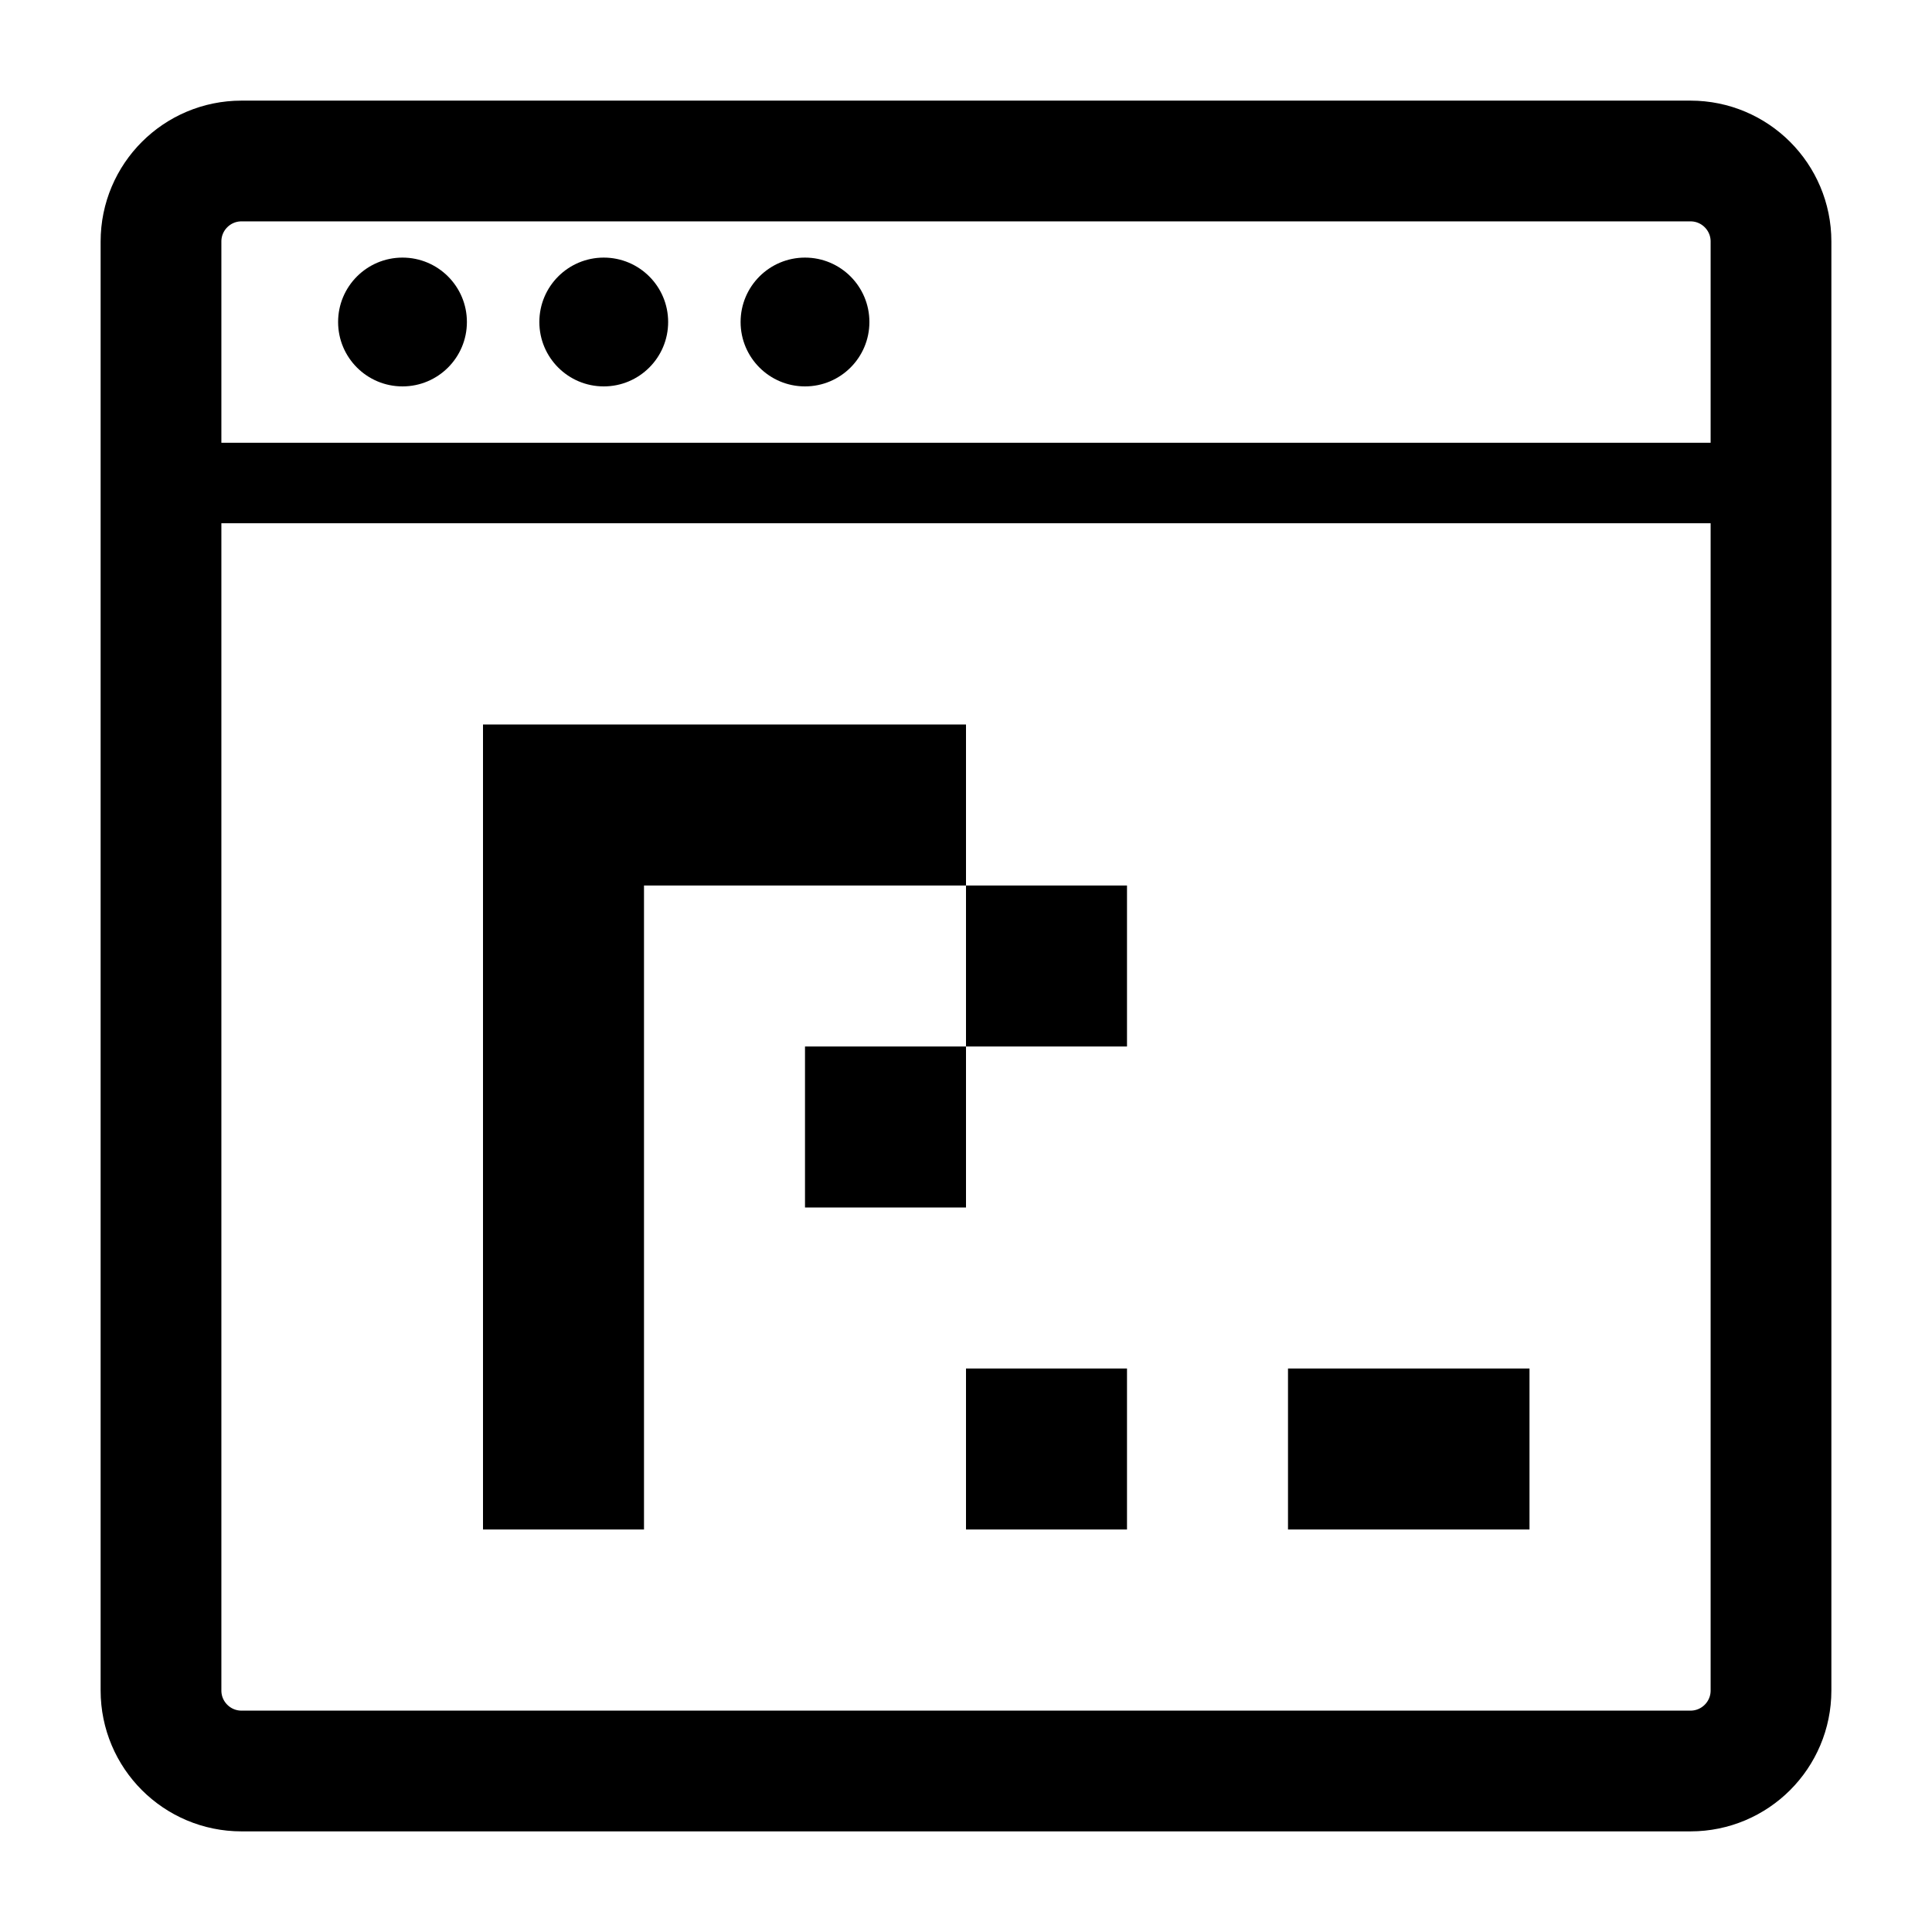
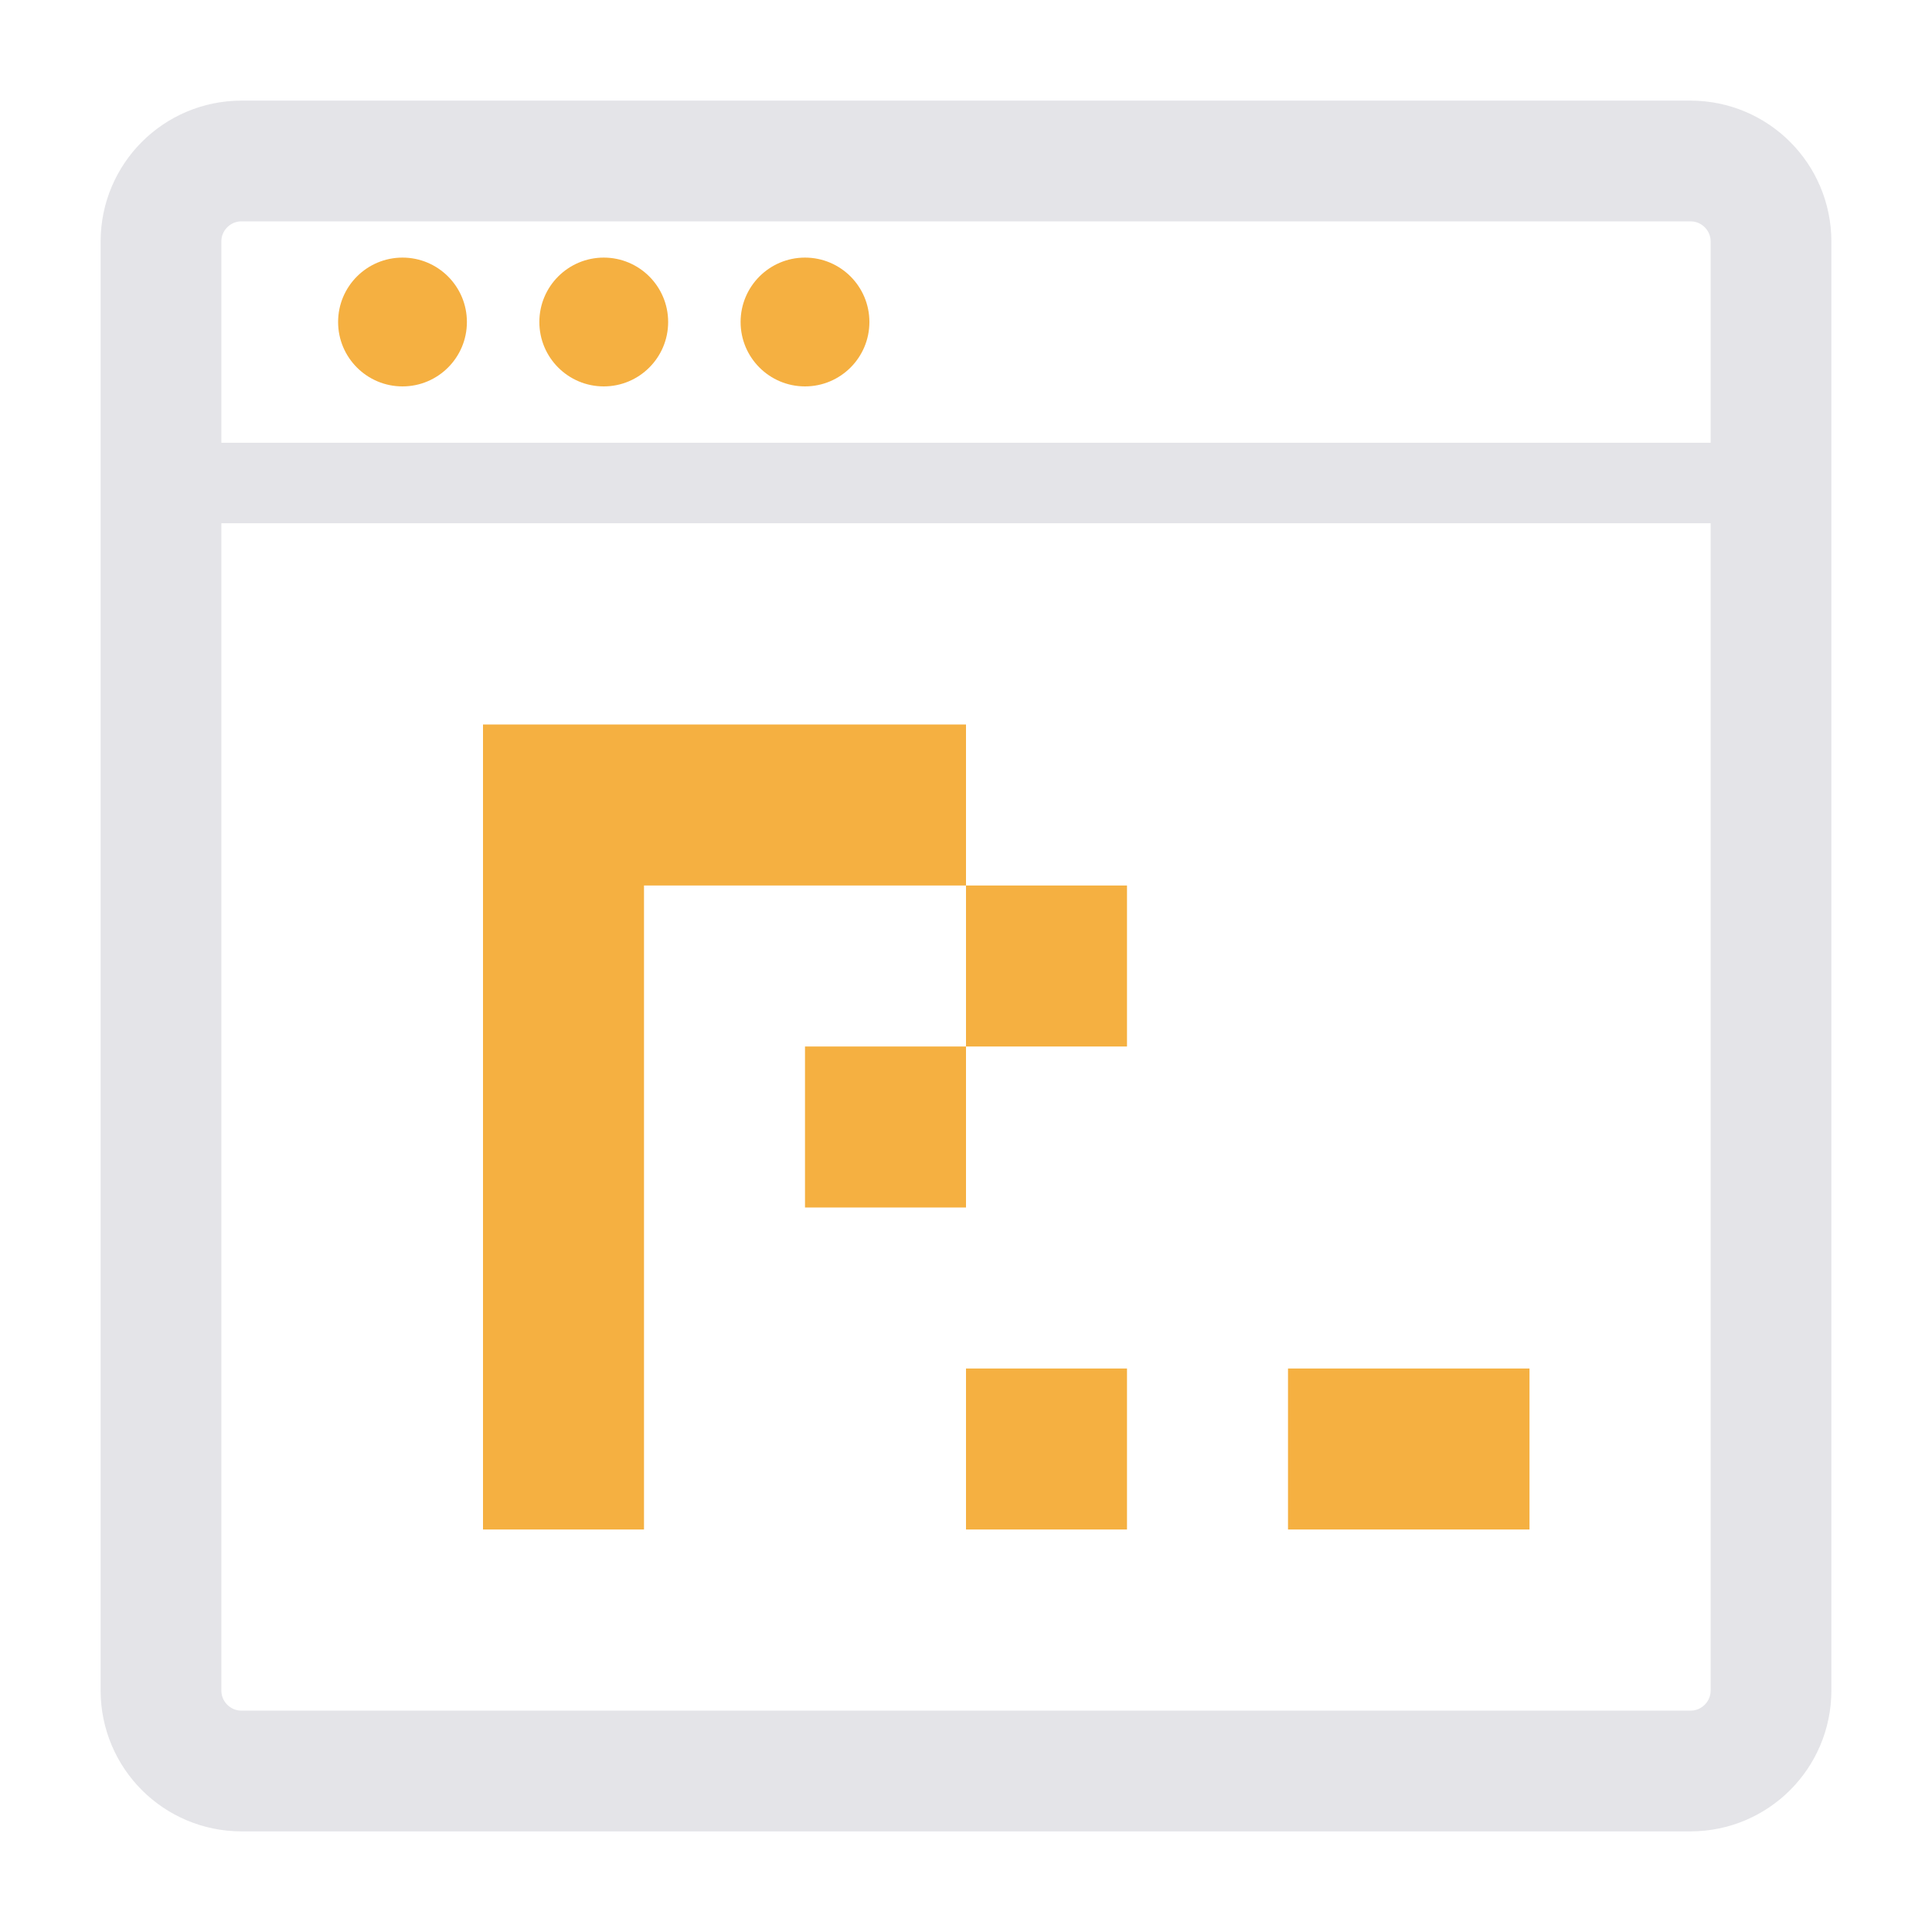
<svg xmlns="http://www.w3.org/2000/svg" viewBox="0 0 24 24" fill="none">
-   <rect x="2" y="2" width="20" height="20" rx="1" stroke="currentColor" stroke-width="1.5" />
-   <line x1="2" y1="6" x2="22" y2="6" stroke="currentColor" />
-   <circle cx="5" cy="4" r="0.8" fill="currentColor" />
-   <circle cx="7.5" cy="4" r="0.8" fill="currentColor" />
-   <circle cx="10" cy="4" r="0.8" fill="currentColor" />
-   <path fill="currentColor" d="M6 9h6v2H8v2h4v2h-2v-2H8v6H6V9Zm6 2h2v2h-2v-2Zm0 6h2v2h-2v-2Zm4 0h3v2h-3v-2Z" />
+   <rect x="2" y="2" width="20" height="20" rx="1" stroke="#e4e4e8" stroke-width="1.5" />
+   <line x1="2" y1="6" x2="22" y2="6" stroke="#e4e4e8" />
+   <circle cx="5" cy="4" r="0.8" fill="#f5b041" />
+   <circle cx="7.5" cy="4" r="0.8" fill="#f5b041" />
+   <circle cx="10" cy="4" r="0.8" fill="#f5b041" />
+   <path fill="#f5b041" d="M6 9h6v2H8v2h4v2h-2v-2H8v6H6V9Zm6 2h2v2h-2v-2Zm0 6h2v2h-2v-2Zm4 0h3v2h-3v-2Z" />
</svg>
